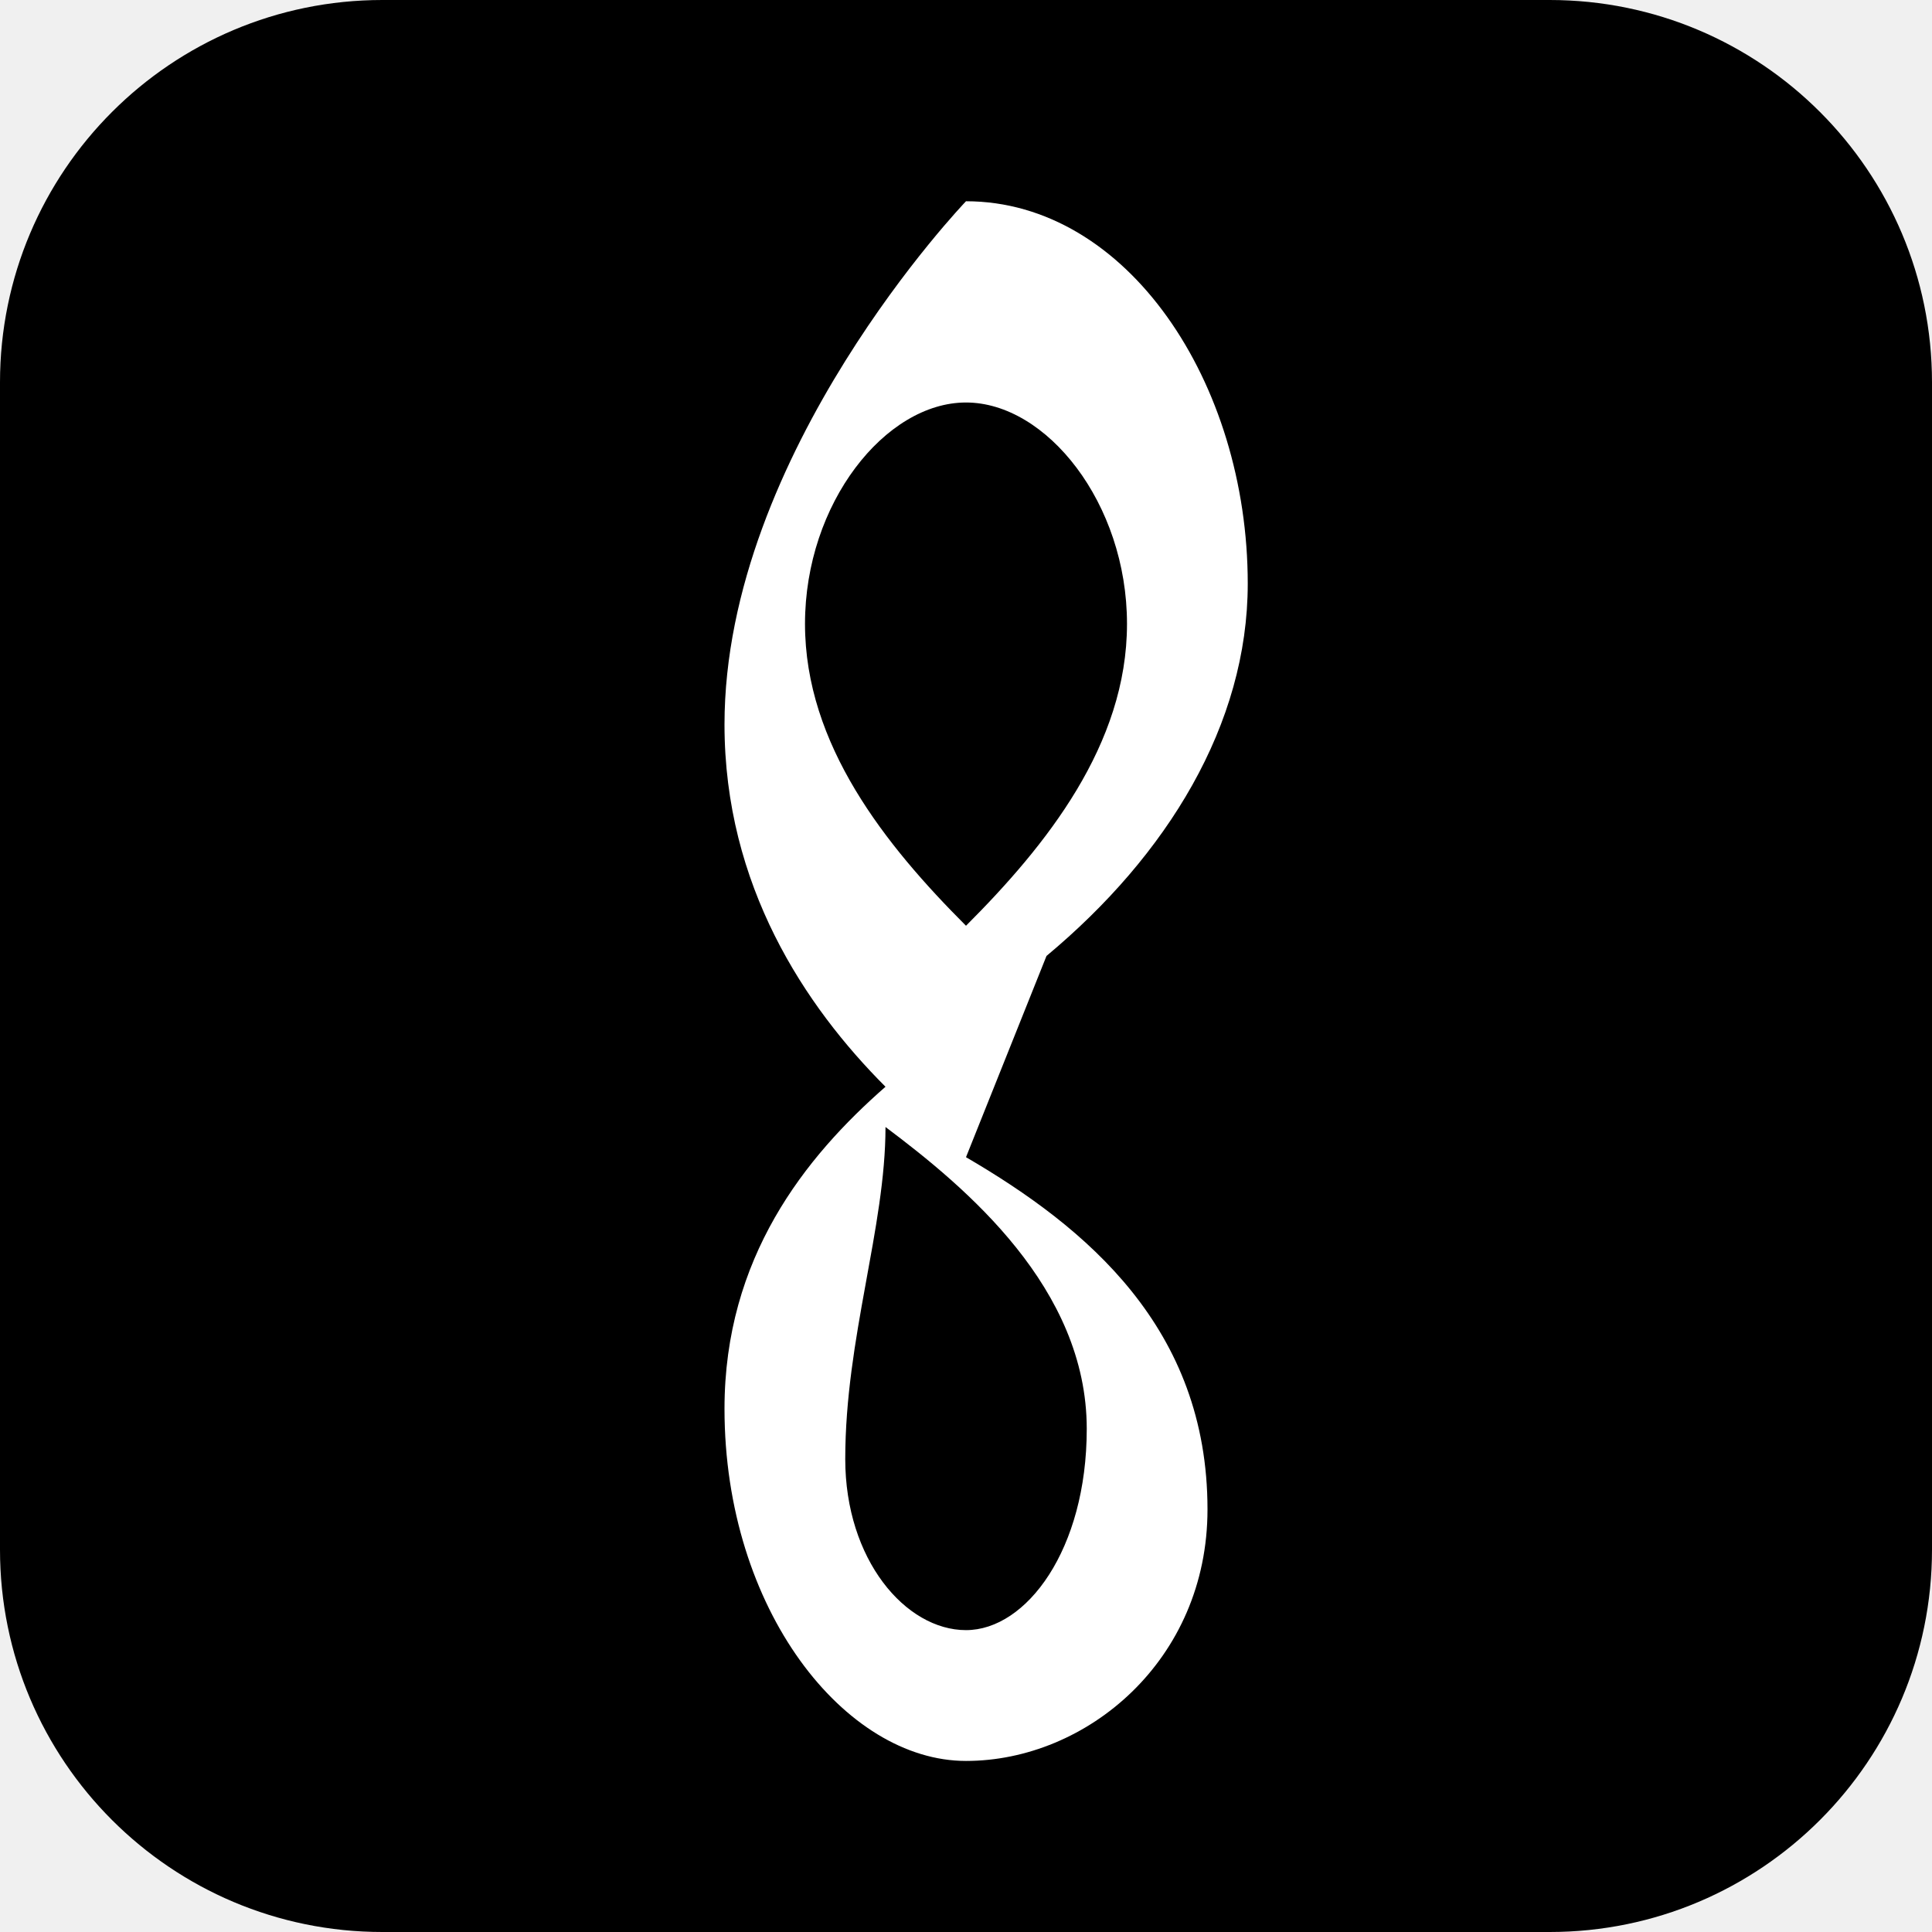
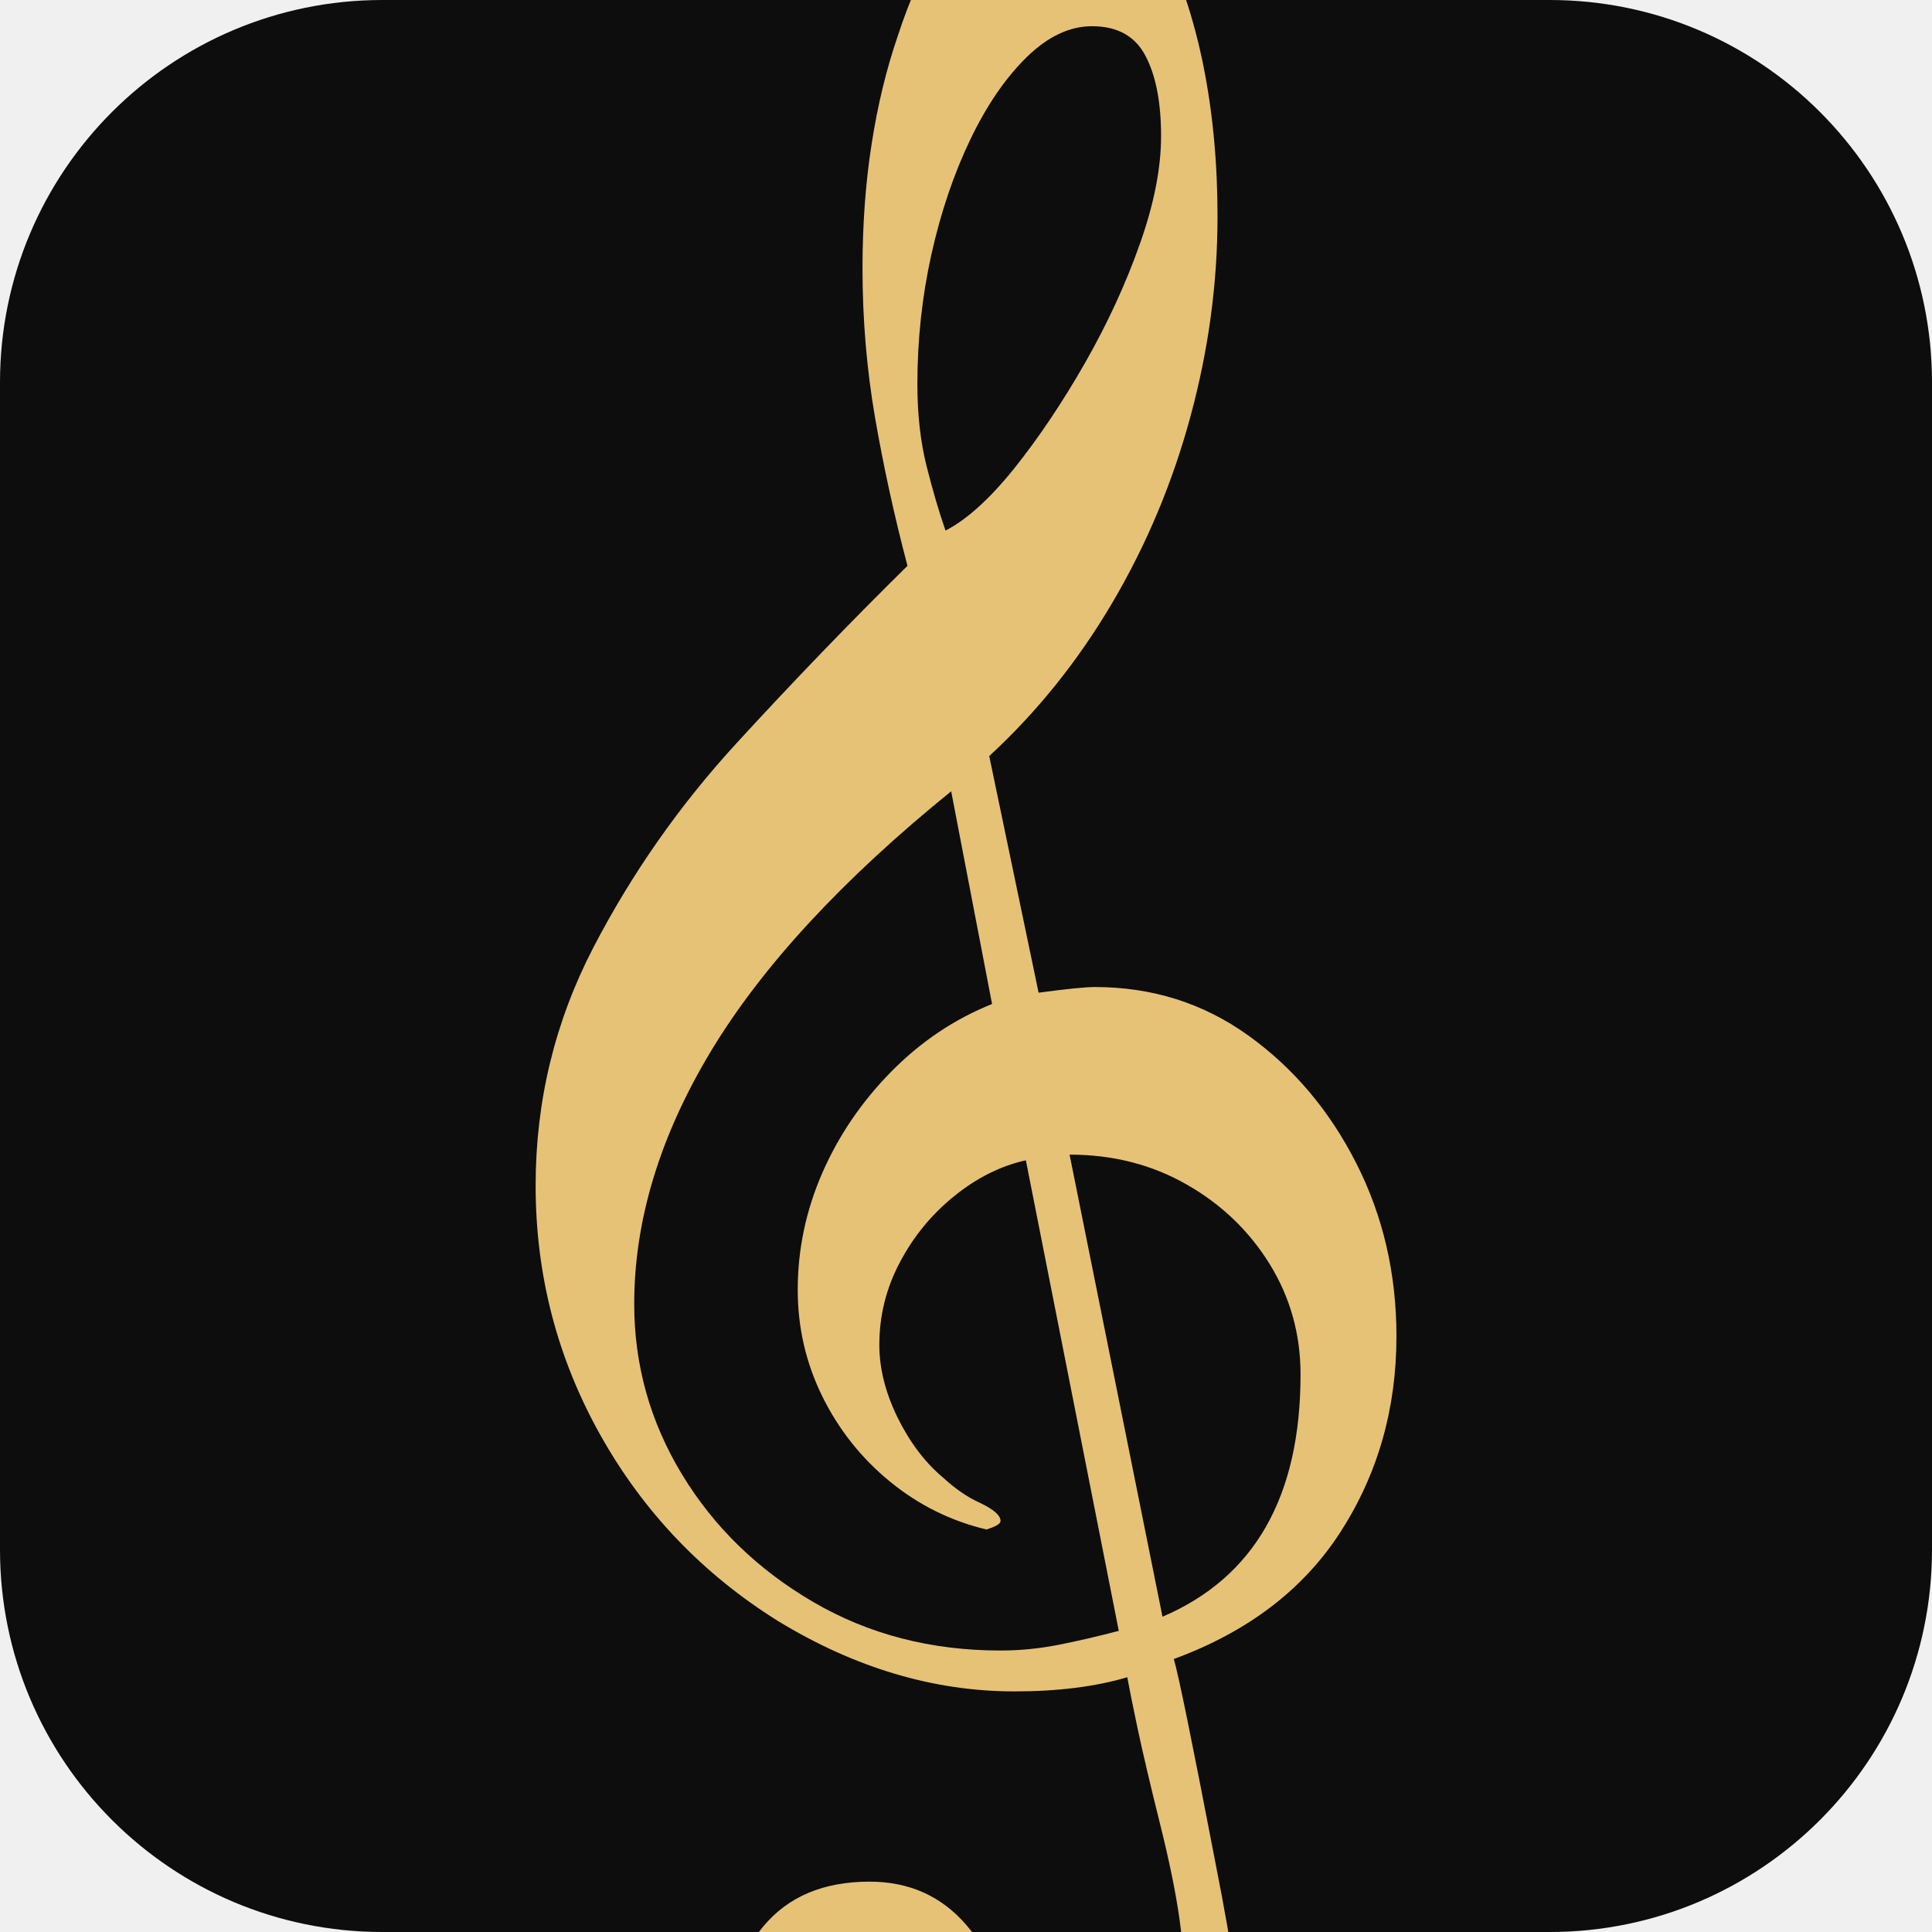
- <svg xmlns="http://www.w3.org/2000/svg" width="180" height="180" viewBox="0 0 192 192">
-   <rect width="192" height="192" rx="38" fill="#000" />
-   <path d="M96 20 C96 20 72 45 72 72 C72 88 80 100 88 108 C80 115 72 125 72 140 C72 160 84 175 96 175 C108 175 120 165 120 150 C120 132 108 122 96 115 C96 115 100 105 104 95 C116 85 124 72 124 58 C124 38 112 20 96 20 Z M96 40 C104 40 112 50 112 62 C112 74 104 84 96 92 C88 84 80 74 80 62 C80 50 88 40 96 40 Z M88 112 C96 118 108 128 108 142 C108 154 102 162 96 162 C90 162 84 155 84 145 C84 133 88 122 88 112 Z" fill="white" />
+ <svg xmlns="http://www.w3.org/2000/svg" width="192" height="192" viewBox="0 0 192 192">
+   <rect width="192" height="192" rx="38" fill="#0d0d0d" />
+   <text x="96" y="99" font-size="140" text-anchor="middle" dominant-baseline="central" fill="#e6c277" font-family="Cambria Math, 'Apple Symbols', 'Segoe UI Symbol', 'Noto Music', serif">𝄞</text>
</svg>
